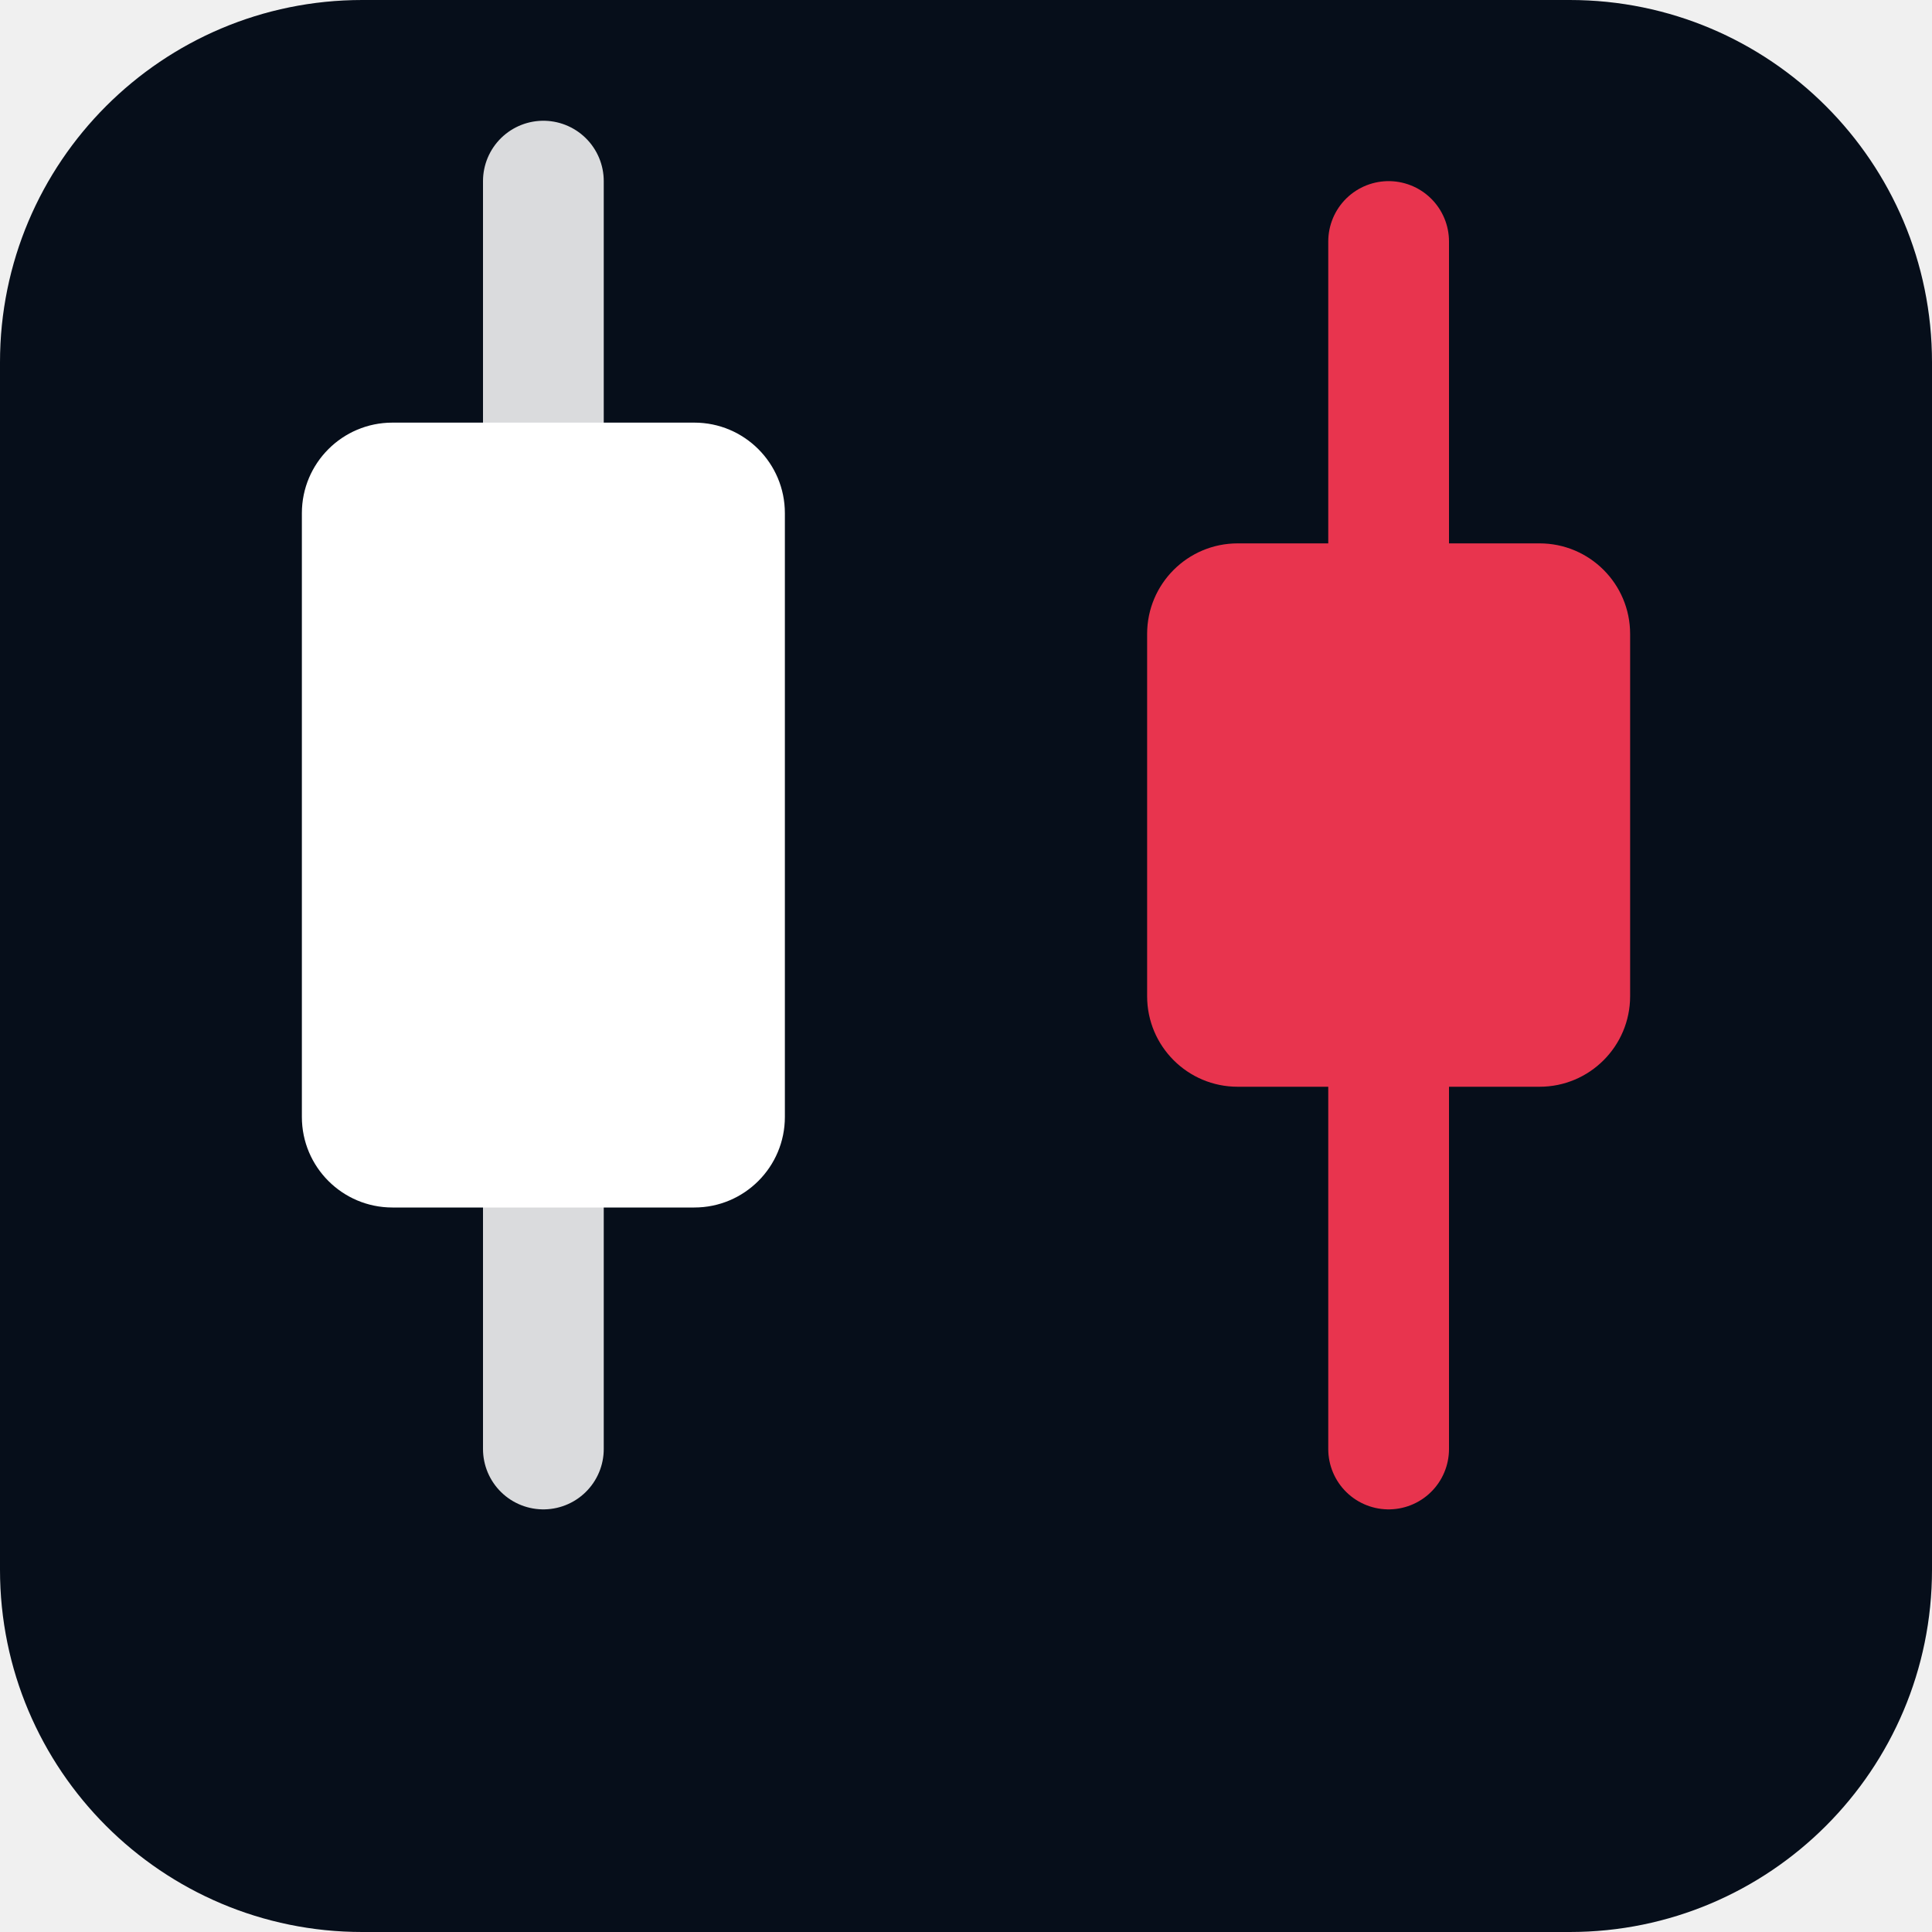
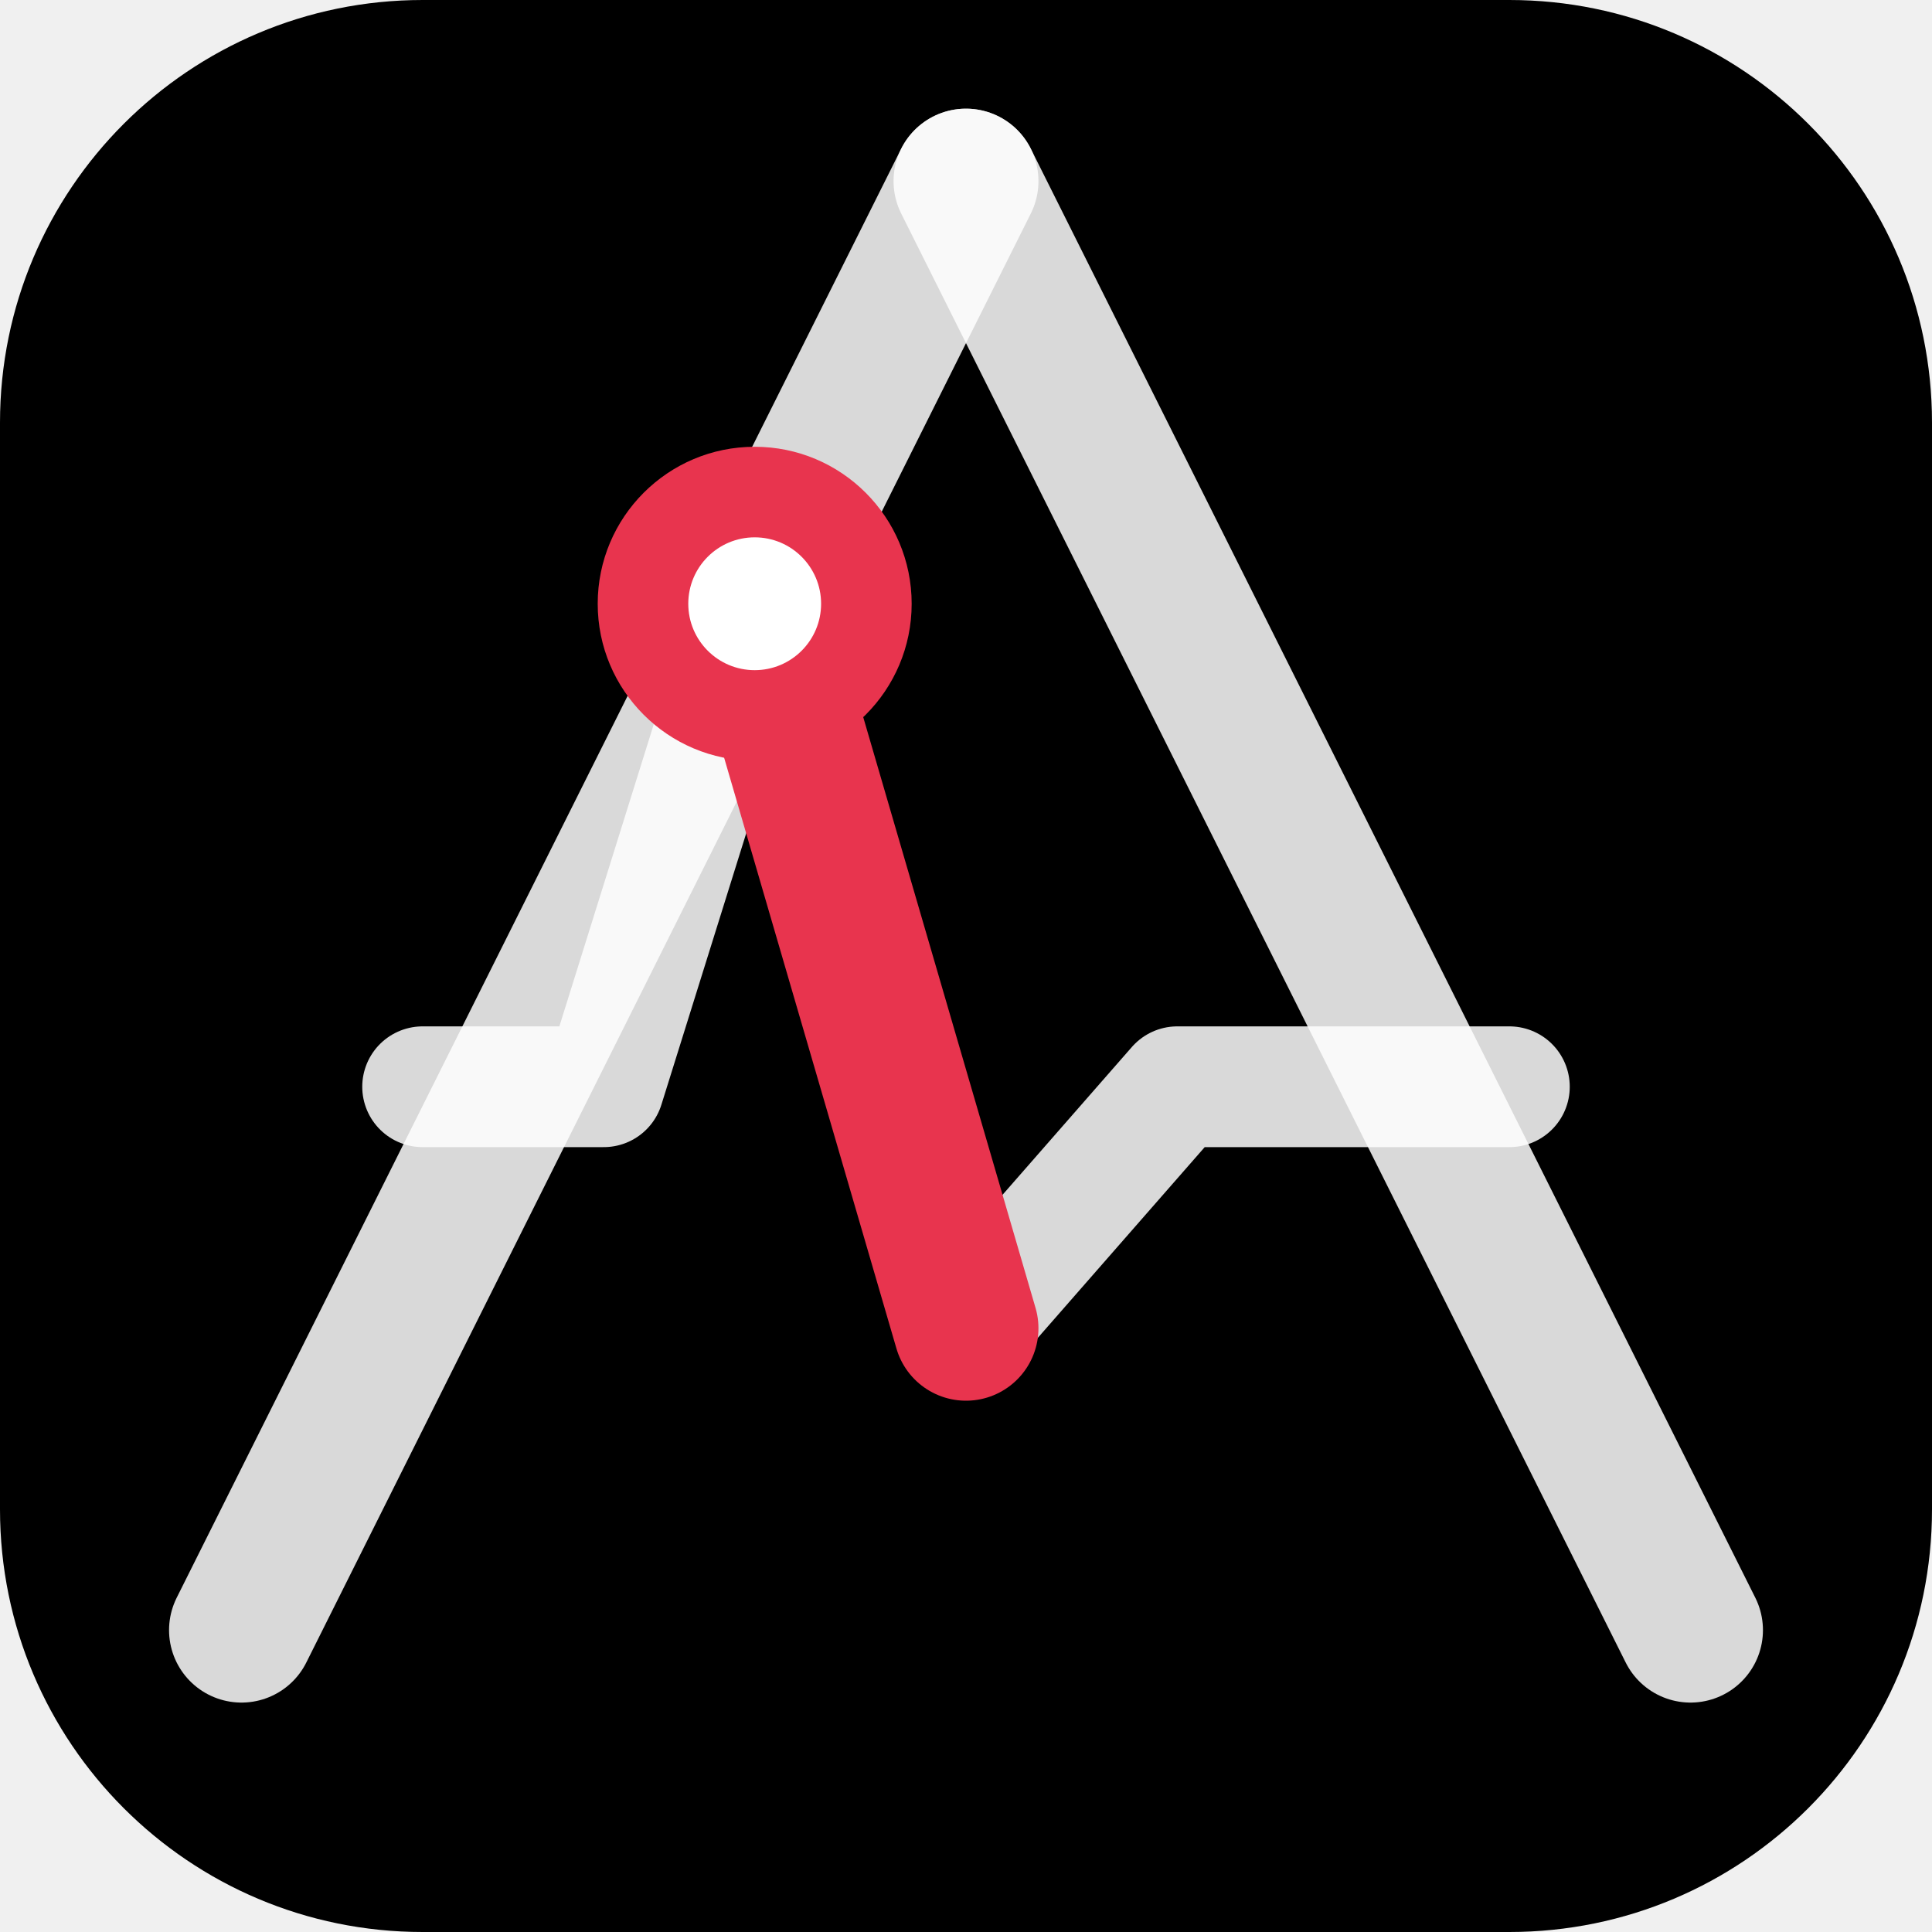
<svg xmlns="http://www.w3.org/2000/svg" viewBox="0 0 32 32" width="32" height="32">
-   <rect width="32" height="32" rx="6" fill="#060e1a" />
-   <line x1="9" y1="3" x2="9" y2="7" stroke="rgba(255,255,255,0.85)" stroke-width="2" stroke-linecap="round" />
-   <rect x="5" y="7" width="8" height="13" rx="1.5" fill="white" />
-   <line x1="9" y1="20" x2="9" y2="24" stroke="rgba(255,255,255,0.85)" stroke-width="2" stroke-linecap="round" />
-   <line x1="23" y1="4" x2="23" y2="9" stroke="#e8344e" stroke-width="2" stroke-linecap="round" />
-   <rect x="19" y="9" width="8" height="9" rx="1.5" fill="#e8344e" />
-   <line x1="23" y1="18" x2="23" y2="24" stroke="#e8344e" stroke-width="2" stroke-linecap="round" />
+   <rect width="32" height="32" rx="7" fill="#000000" />
+   <line x1="16" y1="3" x2="4" y2="27" stroke="rgba(255,255,255,0.85)" stroke-width="2.4" stroke-linecap="round" />
+   <line x1="16" y1="3" x2="28" y2="27" stroke="rgba(255,255,255,0.85)" stroke-width="2.4" stroke-linecap="round" />
+   <polyline points="7,18 10,18 12.5,10 16,22 19.5,18 25,18" stroke="rgba(255,255,255,0.85)" stroke-width="2" fill="none" stroke-linecap="round" stroke-linejoin="round" />
+   <polyline points="12.5,10 16,22" stroke="#e8344e" stroke-width="2.4" fill="none" stroke-linecap="round" stroke-linejoin="round" />
+   <circle cx="12.5" cy="10" r="2.6" fill="#e8344e" />
+   <circle cx="12.5" cy="10" r="1.1" fill="white" />
</svg>
